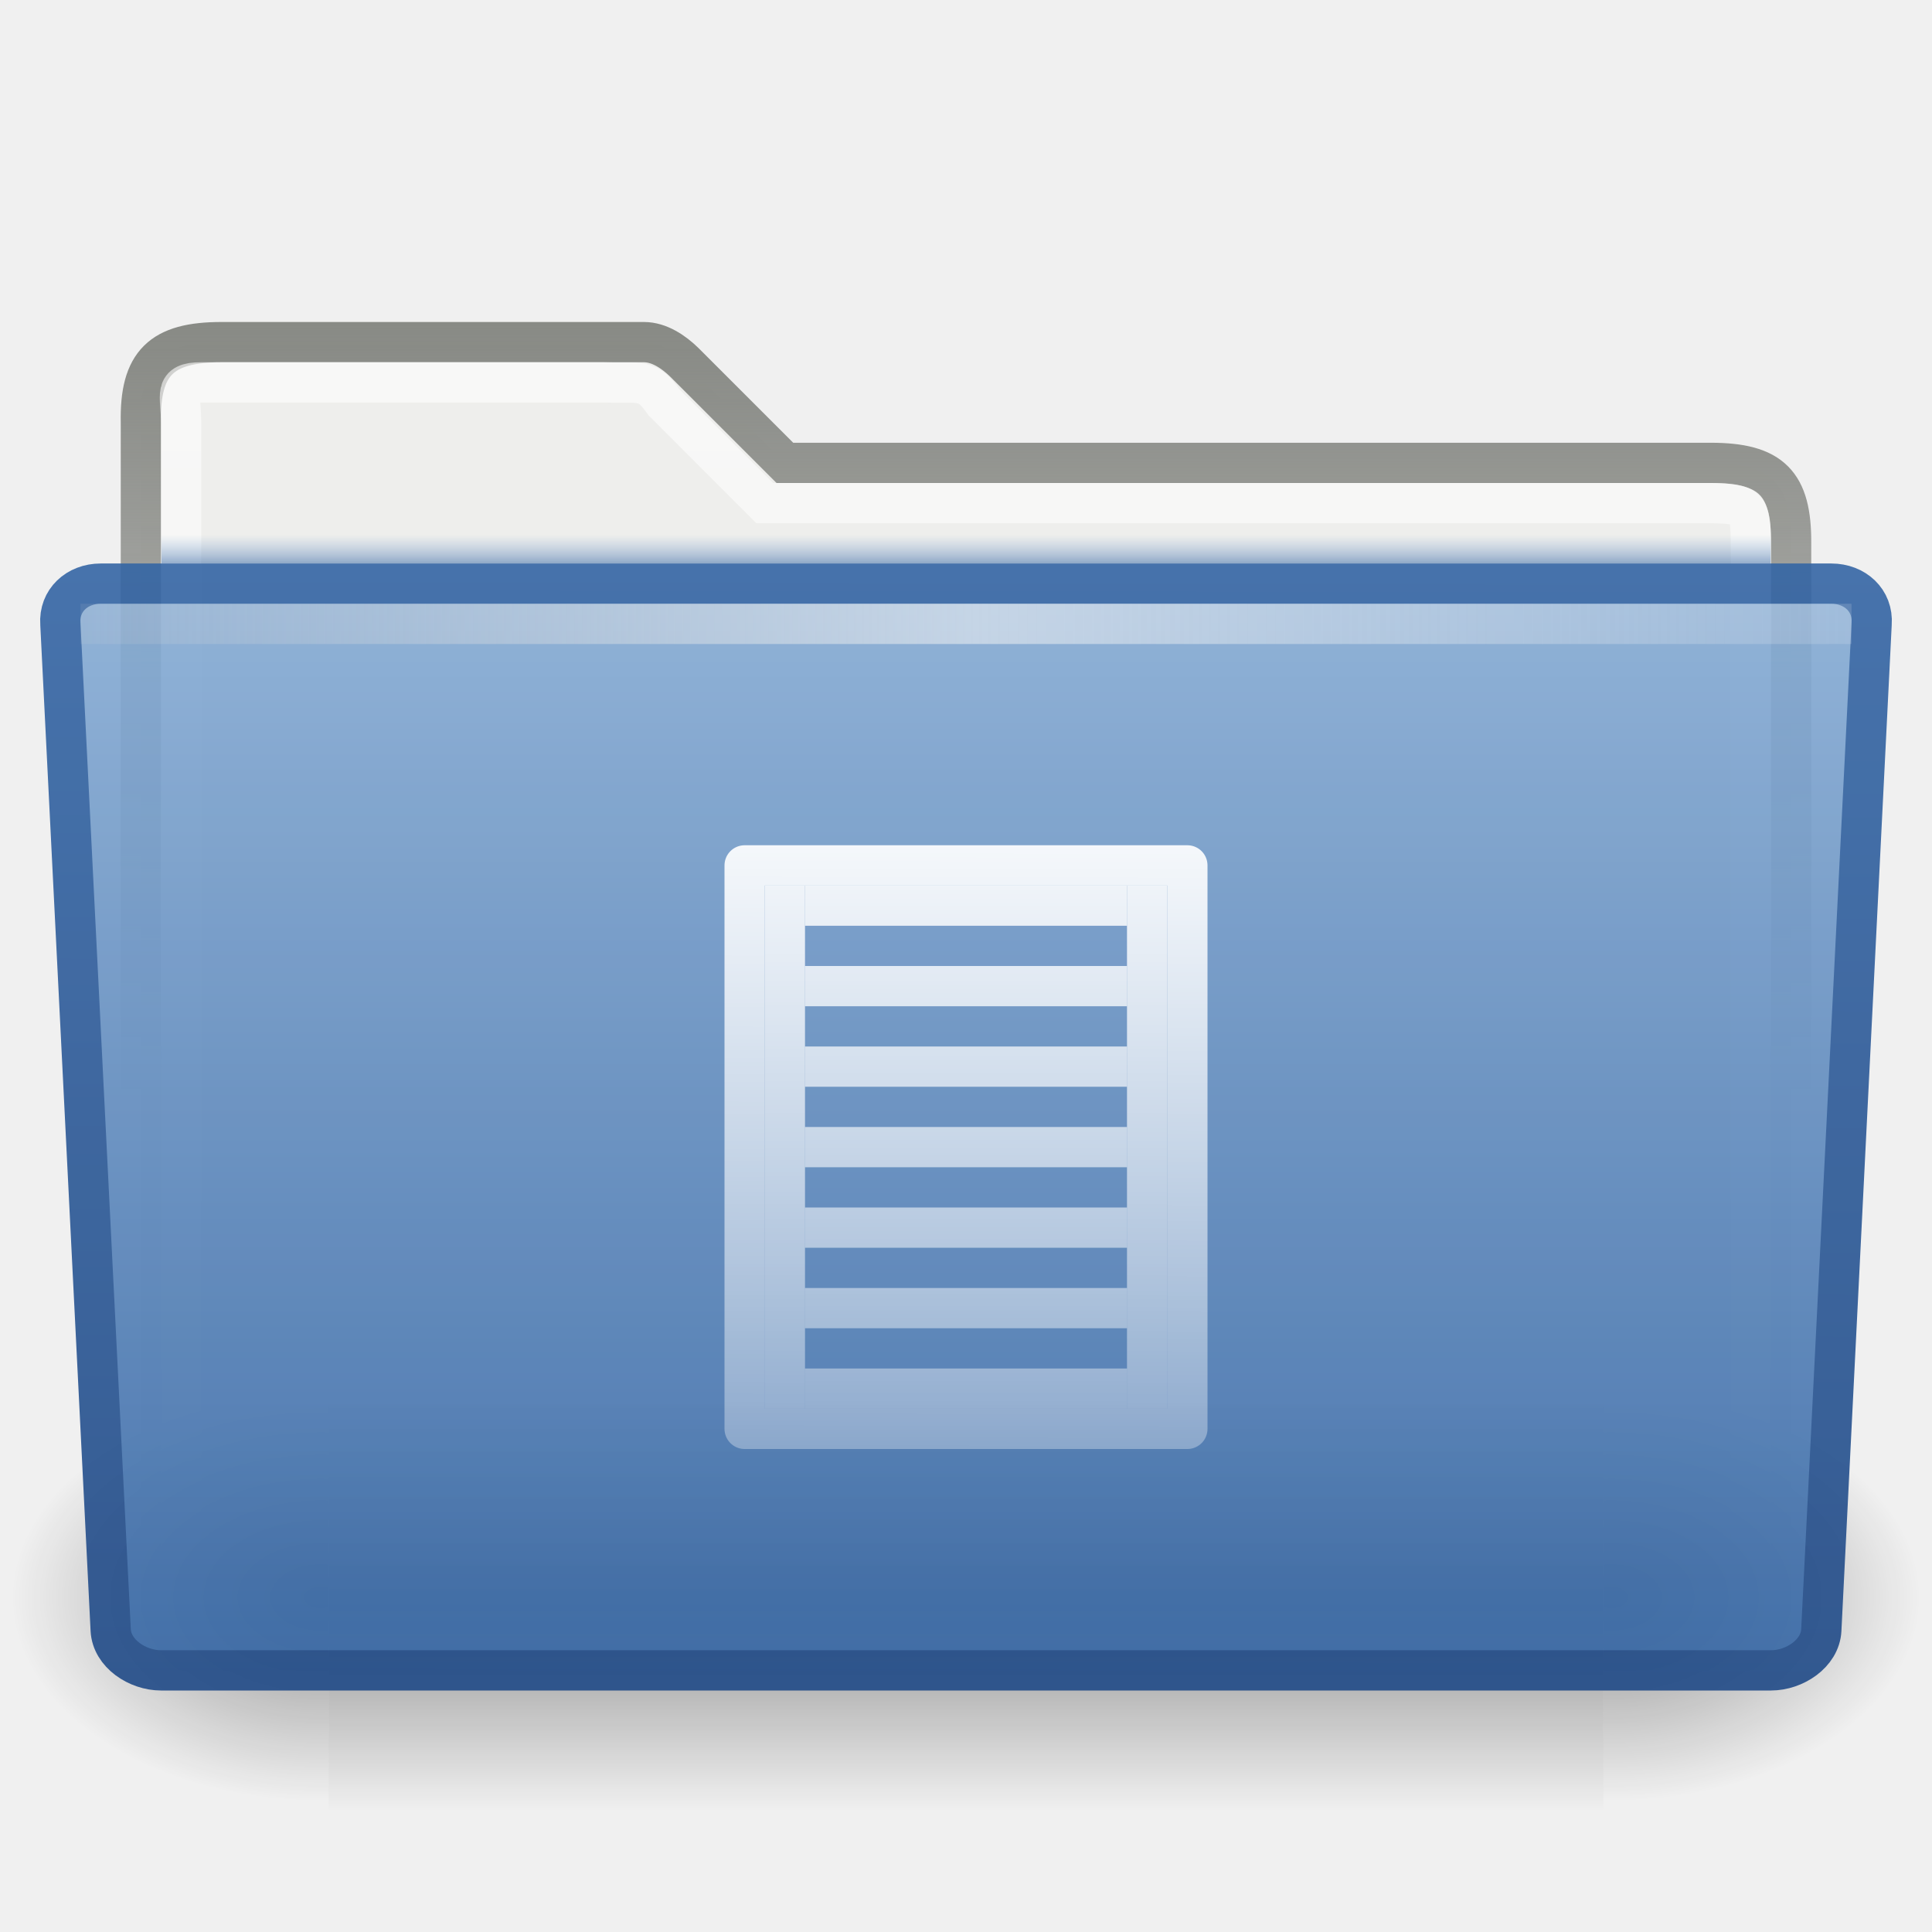
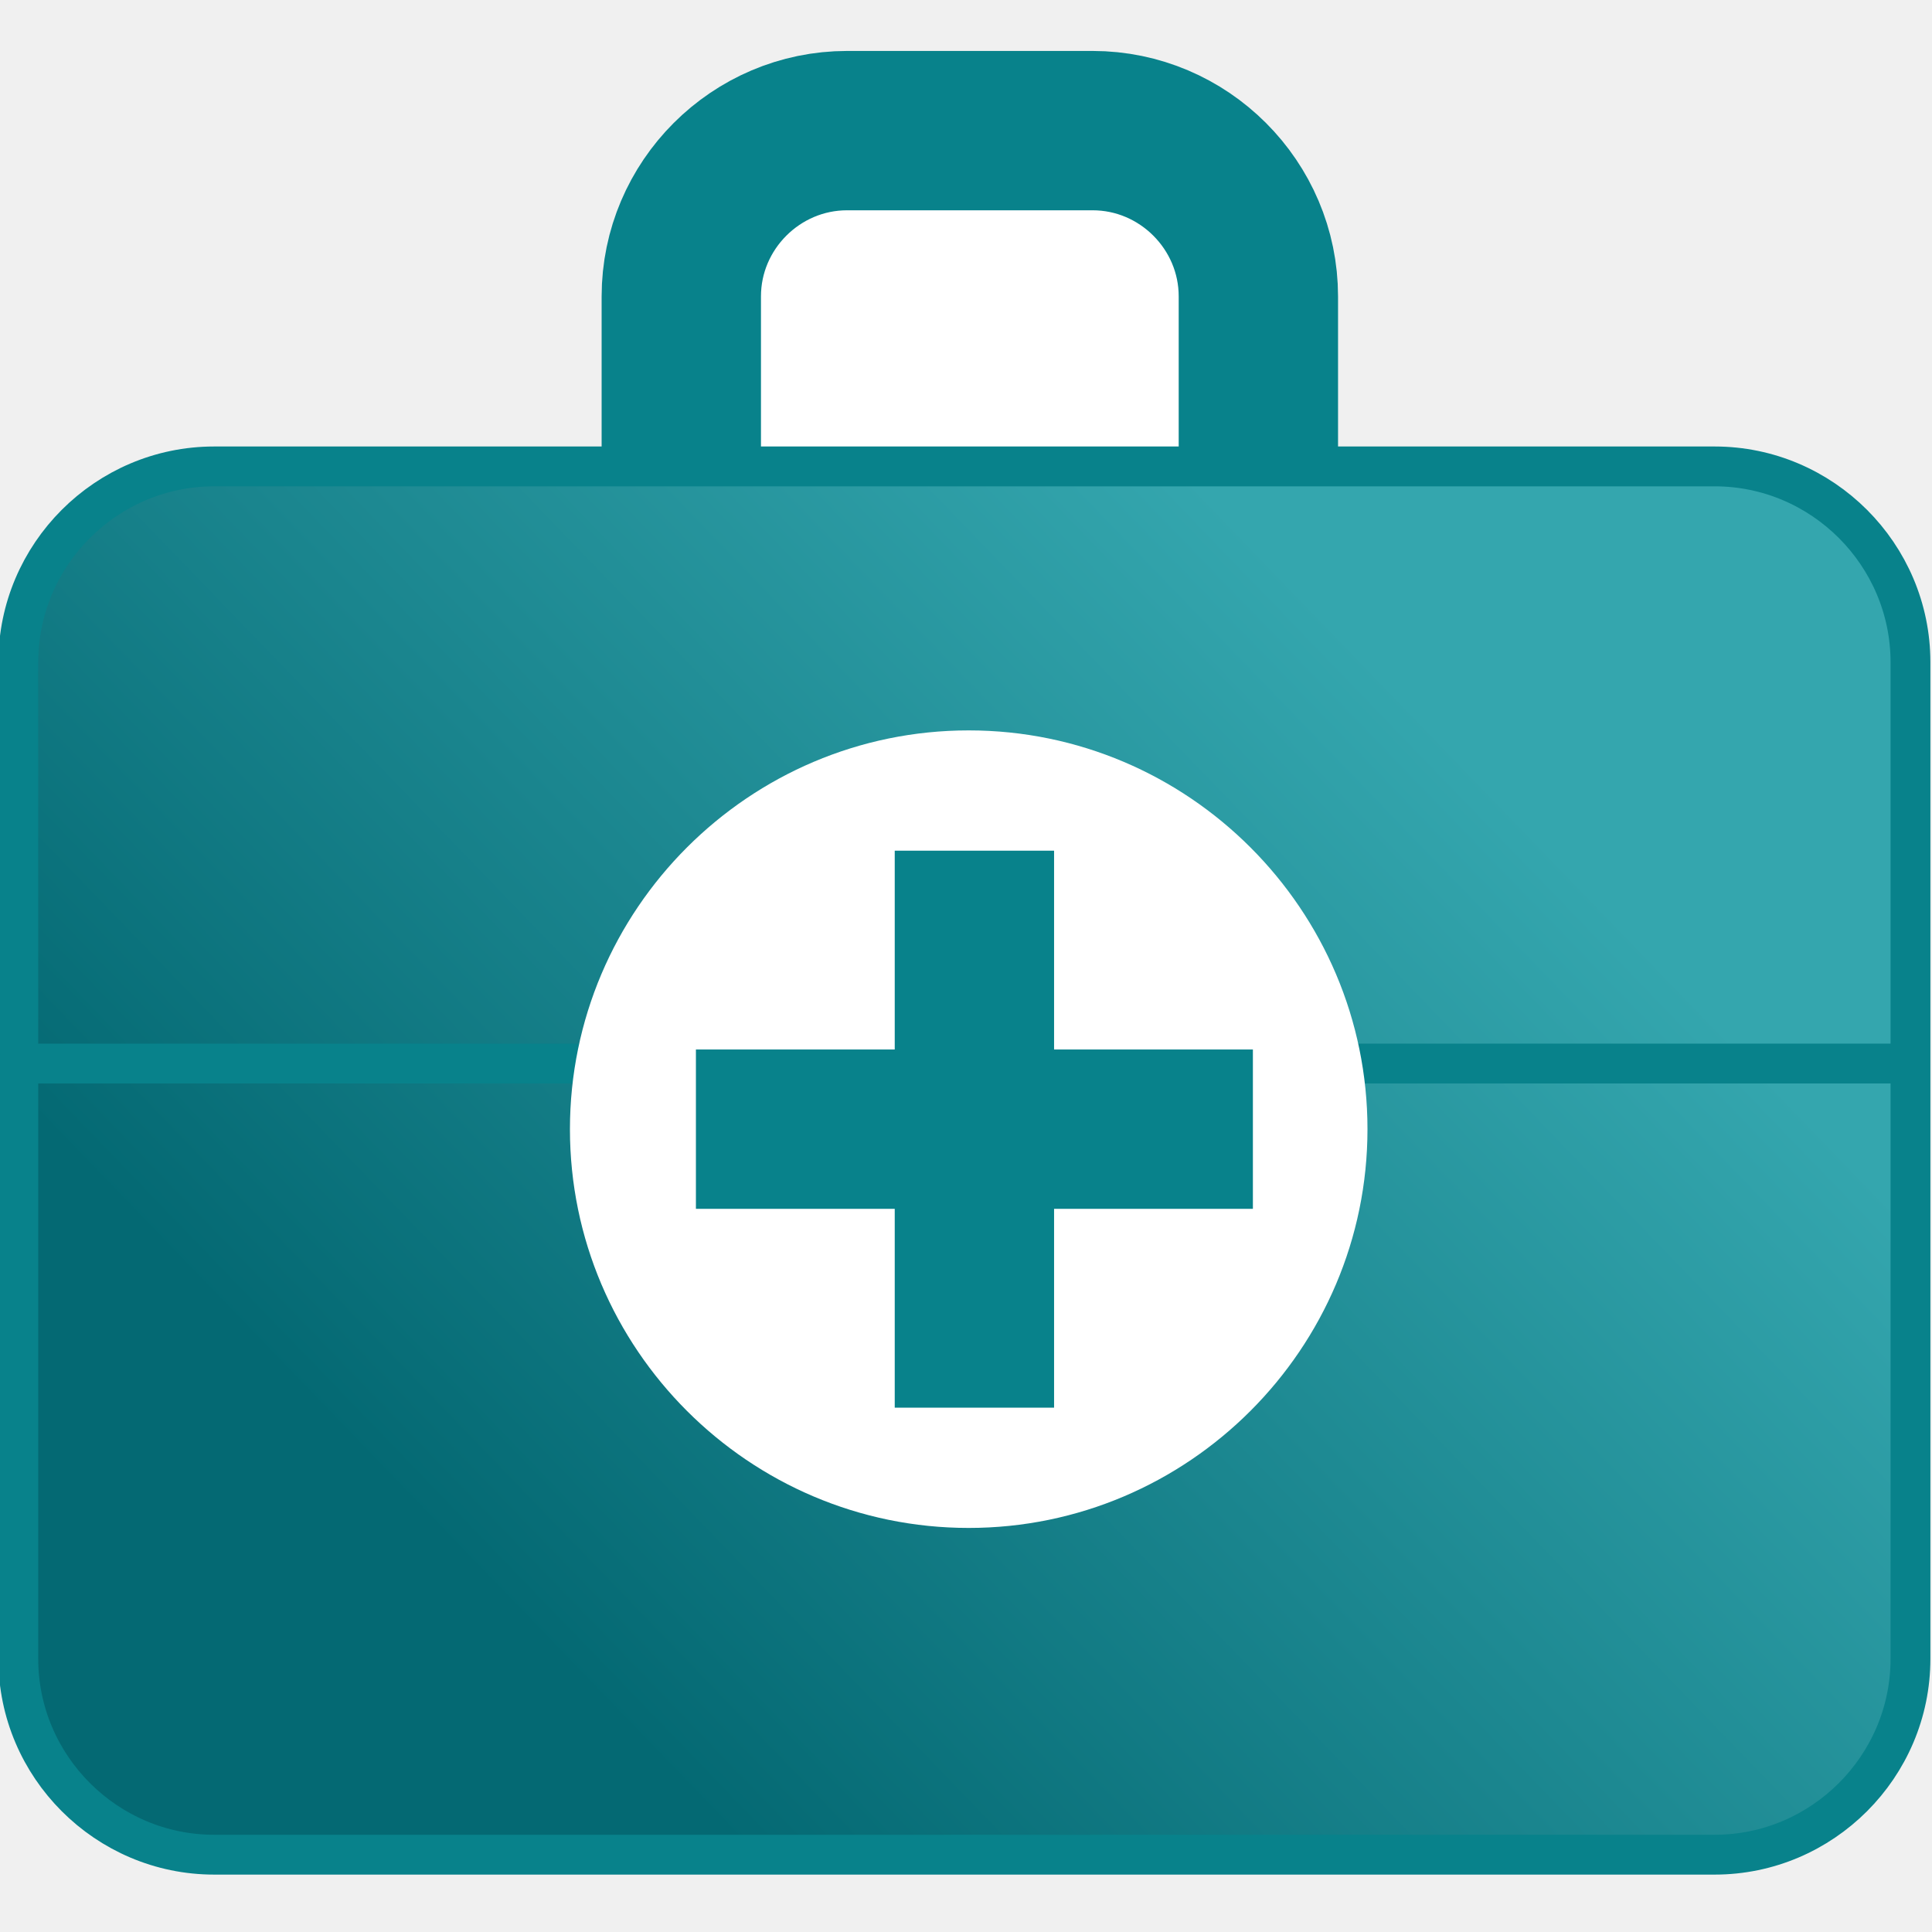
- <svg xmlns="http://www.w3.org/2000/svg" xmlns:xlink="http://www.w3.org/1999/xlink" width="48px" height="48px" id="svg8331">
-   <defs id="defs8333">
-     <linearGradient xlink:href="#linearGradient8598" id="linearGradient8327" gradientUnits="userSpaceOnUse" gradientTransform="matrix(1.3,0,0,0.993852,-42.8,12.10452)" x1="18.368" y1="11.969" x2="-0.966" y2="11.969" />
-     <linearGradient xlink:href="#linearGradient8598" id="linearGradient8321" gradientUnits="userSpaceOnUse" gradientTransform="matrix(1.3,0,0,0.993852,-42.8,3.104518)" x1="18.368" y1="21.025" x2="-0.966" y2="21.025" />
-     <linearGradient xlink:href="#linearGradient8598" id="linearGradient8313" gradientUnits="userSpaceOnUse" gradientTransform="matrix(0.8000069,0,0,0.993852,15.19996,6.104517)" x1="11" y1="12.904" x2="11" y2="38.13" />
-     <linearGradient xlink:href="#linearGradient8598" id="linearGradient8307" gradientUnits="userSpaceOnUse" gradientTransform="matrix(0.8000069,0,0,0.993852,15.19996,8.104519)" x1="11" y1="10.892" x2="11" y2="36.118" />
-     <linearGradient xlink:href="#linearGradient8598" id="linearGradient8309" gradientUnits="userSpaceOnUse" gradientTransform="matrix(0.8000069,0,0,0.993852,15.19996,10.10452)" x1="11" y1="8.879" x2="11" y2="34.105" />
-     <linearGradient xlink:href="#linearGradient8598" id="linearGradient8422" gradientUnits="userSpaceOnUse" gradientTransform="matrix(0.8000069,0,0,0.993852,15.19996,12.10452)" x1="11" y1="6.867" x2="11" y2="32.093" />
-     <linearGradient xlink:href="#linearGradient8598" id="linearGradient8418" gradientUnits="userSpaceOnUse" gradientTransform="matrix(0.8000069,0,0,0.993852,15.19997,14.10452)" x1="11" y1="4.855" x2="11" y2="30.08" />
-     <linearGradient xlink:href="#linearGradient8598" id="linearGradient8414" gradientUnits="userSpaceOnUse" gradientTransform="matrix(0.8000069,0,0,0.993852,15.19997,16.10452)" x1="11" y1="2.842" x2="11" y2="28.068" />
-     <linearGradient id="linearGradient8598">
-       <stop style="stop-color:#ffffff;stop-opacity:1;" offset="0" id="stop8600" />
-       <stop style="stop-color:#ffffff;stop-opacity:0;" offset="1" id="stop8602" />
-     </linearGradient>
-     <linearGradient xlink:href="#linearGradient8598" id="linearGradient8608" x1="11" y1="0.83" x2="11" y2="26.056" gradientUnits="userSpaceOnUse" gradientTransform="matrix(0.8000069,0,0,0.993852,15.19997,18.10452)" />
-     <linearGradient id="linearGradient8372">
-       <stop style="stop-color:#ffffff;stop-opacity:1;" offset="0" id="stop8374" />
-       <stop style="stop-color:#ffffff;stop-opacity:0;" offset="1" id="stop8376" />
-     </linearGradient>
-     <linearGradient xlink:href="#linearGradient8372" id="linearGradient8378" x1="13.115" y1="2" x2="13.061" y2="27" gradientUnits="userSpaceOnUse" gradientTransform="matrix(1.000009,0,0,0.9999997,10.9999,17.00005)" />
-     <linearGradient id="linearGradient10176" gradientUnits="userSpaceOnUse" x1="71.999" y1="14.258" x2="71.999" y2="19.958" gradientTransform="matrix(1.00334,0,0,1,-8.237468,8)">
-       <stop offset="0.004" style="stop-color:#feebd6;stop-opacity:0;" id="stop10178" />
-       <stop id="stop10180" style="stop-color:#f5f5f5;stop-opacity:0.53" offset="0.461" />
-       <stop offset="1" style="stop-color:#f5f5f5;stop-opacity:0" id="stop10182" />
-     </linearGradient>
-     <linearGradient xlink:href="#linearGradient10176" id="linearGradient9649" gradientUnits="userSpaceOnUse" gradientTransform="matrix(0.4550303,0,0,0.942809,-5.400374,-18.27921)" x1="7.238" y1="36.005" x2="132.86" y2="35.858" />
-     <linearGradient id="linearGradient9087">
-       <stop style="stop-color:#3465a4;stop-opacity:1" offset="0" id="stop9089" />
-       <stop style="stop-color:#204a87;stop-opacity:1" offset="1" id="stop9091" />
-     </linearGradient>
-     <linearGradient xlink:href="#linearGradient9087" id="linearGradient9647" gradientUnits="userSpaceOnUse" x1="163.026" y1="17" x2="162.992" y2="45" gradientTransform="translate(-134,-3)" />
-     <linearGradient id="linearGradient9073">
-       <stop id="stop9075" offset="0" style="stop-color:#8fb3d9;stop-opacity:1" />
-       <stop id="stop9077" offset="1" style="stop-color:#3465a4;stop-opacity:1" />
-     </linearGradient>
-     <linearGradient xlink:href="#linearGradient9073" id="linearGradient9645" gradientUnits="userSpaceOnUse" gradientTransform="matrix(0.3515659,0,0,0.3552688,14.06048,-103.34)" x1="28.272" y1="324.689" x2="28.272" y2="409.099" />
-     <linearGradient gradientTransform="matrix(1.00334,0,0,1,-8.237468,8)" y2="19.958" x2="71.999" y1="14.258" x1="71.999" gradientUnits="userSpaceOnUse" id="linearGradient9101">
-       <stop id="stop9103" style="stop-color:#729fcf;stop-opacity:0" offset="0.25" />
-       <stop id="stop9105" style="stop-color:#3465a4;stop-opacity:1" offset="1" />
-     </linearGradient>
-     <linearGradient xlink:href="#linearGradient9101" id="linearGradient9133" gradientUnits="userSpaceOnUse" gradientTransform="matrix(0.3707962,0,0,0.1666666,-2.696582,10.66667)" x1="71.999" y1="14.258" x2="71.999" y2="19.958" />
-     <radialGradient xlink:href="#linearGradient5060" id="radialGradient2099" gradientUnits="userSpaceOnUse" gradientTransform="matrix(-2.774389,0,0,1.969706,112.7623,-872.8854)" cx="605.714" cy="486.648" fx="605.714" fy="486.648" r="117.143" />
-     <linearGradient id="linearGradient5060">
-       <stop style="stop-color:black;stop-opacity:1;" offset="0" id="stop5062" />
-       <stop style="stop-color:black;stop-opacity:0;" offset="1" id="stop5064" />
-     </linearGradient>
-     <radialGradient xlink:href="#linearGradient5060" id="radialGradient2097" gradientUnits="userSpaceOnUse" gradientTransform="matrix(2.774389,0,0,1.969706,-1891.633,-872.8854)" cx="605.714" cy="486.648" fx="605.714" fy="486.648" r="117.143" />
-     <linearGradient id="linearGradient5048">
-       <stop style="stop-color:black;stop-opacity:0;" offset="0" id="stop5050" />
-       <stop id="stop5056" offset="0.5" style="stop-color:black;stop-opacity:1;" />
-       <stop style="stop-color:black;stop-opacity:0;" offset="1" id="stop5052" />
-     </linearGradient>
-     <linearGradient xlink:href="#linearGradient5048" id="linearGradient2095" gradientUnits="userSpaceOnUse" gradientTransform="matrix(2.774389,0,0,1.969706,-1892.179,-872.8854)" x1="302.857" y1="366.648" x2="302.857" y2="609.505" />
-     <linearGradient id="linearGradient17648">
-       <stop id="stop17650" offset="0" style="stop-color:#ffffff;stop-opacity:0.6" />
-       <stop id="stop17652" offset="1" style="stop-color:#ffffff;stop-opacity:0;" />
-     </linearGradient>
-     <linearGradient xlink:href="#linearGradient17648" id="linearGradient17646" gradientUnits="userSpaceOnUse" x1="23.959" y1="10" x2="23.985" y2="42" gradientTransform="translate(-2.3577825e-6,-0.9999361)" />
-     <linearGradient id="linearGradient6293">
-       <stop style="stop-color:#888a85;stop-opacity:1" offset="0" id="stop6295" />
-       <stop style="stop-color:#555753;stop-opacity:0" offset="1" id="stop6297" />
-     </linearGradient>
-     <linearGradient xlink:href="#linearGradient6293" id="linearGradient17644" gradientUnits="userSpaceOnUse" x1="25.062" y1="9" x2="25.062" y2="28.083" gradientTransform="translate(-2.3577825e-6,-0.9999361)" />
-   </defs>
-   <g id="layer1">
-     <path d="M 44.5,13.5 C 44.51,12.006 44.008,11.5 42.5,11.5 L 19.5,11.5 L 17,9 C 16.734,8.741 16.376,8.5 16,8.5 L 5.5,8.5 C 4.013,8.5 3.469,9.016 3.5,10.5 L 3.5,41.5 L 44.5,41.5 L 44.5,13.5 z" id="path15" style="fill:#eeeeec;fill-opacity:1;stroke:url(#linearGradient17644);stroke-width:1;stroke-miterlimit:4;stroke-dasharray:none" />
-     <path d="M 43.5,13.5 C 43.492,12.587 43.445,12.511 42.5,12.5 L 19,12.5 L 16.5,10 C 16.061,9.384 15.951,9.531 15,9.5 L 5,9.5 C 4.286,9.5 4.5,9.812 4.5,10.5 L 4.5,40.5 L 43.5,40.5 L 43.5,13.5 z" id="path7263" style="opacity:1;fill:none;fill-opacity:1;stroke:url(#linearGradient17646);stroke-width:1;stroke-miterlimit:4;stroke-dasharray:none;stroke-opacity:1" />
-     <g id="g13071" transform="matrix(2.3640267e-2,0,0,2.1950125e-2,45.02649,37.80781)" style="display:inline">
-       <rect y="-150.697" x="-1559.252" height="478.357" width="1339.633" id="rect13073" style="opacity:0.402;fill:url(#linearGradient2095);fill-opacity:1;fill-rule:nonzero;stroke:none;stroke-width:1;stroke-linecap:round;stroke-linejoin:miter;marker:none;marker-start:none;marker-mid:none;marker-end:none;stroke-miterlimit:4;stroke-dasharray:none;stroke-dashoffset:0;stroke-opacity:1;visibility:visible;display:inline;overflow:visible" />
-       <path id="path13075" d="M -219.619,-150.68 C -219.619,-150.68 -219.619,327.65 -219.619,327.65 C -76.745,328.551 125.781,220.481 125.781,88.454 C 125.781,-43.572 -33.655,-150.68 -219.619,-150.68 z" style="opacity:0.402;fill:url(#radialGradient2097);fill-opacity:1;fill-rule:nonzero;stroke:none;stroke-width:1;stroke-linecap:round;stroke-linejoin:miter;marker:none;marker-start:none;marker-mid:none;marker-end:none;stroke-miterlimit:4;stroke-dasharray:none;stroke-dashoffset:0;stroke-opacity:1;visibility:visible;display:inline;overflow:visible" />
-       <path style="opacity:0.402;fill:url(#radialGradient2099);fill-opacity:1;fill-rule:nonzero;stroke:none;stroke-width:1;stroke-linecap:round;stroke-linejoin:miter;marker:none;marker-start:none;marker-mid:none;marker-end:none;stroke-miterlimit:4;stroke-dasharray:none;stroke-dashoffset:0;stroke-opacity:1;visibility:visible;display:inline;overflow:visible" d="M -1559.252,-150.68 C -1559.252,-150.68 -1559.252,327.65 -1559.252,327.65 C -1702.127,328.551 -1904.652,220.481 -1904.652,88.454 C -1904.652,-43.572 -1745.216,-150.68 -1559.252,-150.68 z" id="path13077" />
-     </g>
-     <path style="opacity:0.5;fill:url(#linearGradient9133);fill-opacity:1;display:inline;enable-background:new" id="path39053" d="M 4.001,13 C 4.004,13.292 4.007,13.626 4.01,14 L 43.991,14 C 43.994,13.626 43.997,13.292 44,13 L 4,13 L 4.001,13 z" />
-     <path d="M 45.25,40.5 C 45.22,41.085 44.582,41.5 44,41.5 L 4,41.5 C 3.418,41.5 2.781,41.085 2.75,40.5 L 1.5,15.5 C 1.458,14.916 1.918,14.5 2.5,14.5 L 45.5,14.5 C 46.082,14.5 46.544,14.916 46.5,15.5 L 45.25,40.5 L 45.25,40.5 z" id="path39063" style="opacity:0.9;fill:url(#linearGradient9645);fill-opacity:1;stroke:url(#linearGradient9647);stroke-width:1;stroke-miterlimit:4;stroke-dasharray:none;display:inline;enable-background:new" />
-     <rect style="fill:url(#linearGradient9649);fill-opacity:1;stroke:none;display:inline;enable-background:new" id="rect3521-5" width="44" height="1" x="2" y="15" rx="0" ry="0" />
-     <path style="fill:none;fill-opacity:1;stroke:url(#linearGradient8378);stroke-width:1;stroke-linecap:round;stroke-linejoin:round;stroke-miterlimit:4;stroke-opacity:1" d="M 18.5,21.5 L 29.5,21.5 L 29.5,35.5 L 18.5,35.5 L 18.5,21.5 z" id="rect7600" />
-     <rect style="fill:url(#linearGradient8608);fill-opacity:1;stroke:none;stroke-width:1;stroke-linecap:round;stroke-linejoin:round;stroke-miterlimit:4;stroke-dasharray:none;stroke-dashoffset:0;stroke-opacity:1" id="rect1324" width="8" height="1" x="20" y="34" rx="0" ry="0" />
-     <rect style="fill:url(#linearGradient8414);fill-opacity:1;stroke:none;stroke-width:1;stroke-linecap:round;stroke-linejoin:round;stroke-miterlimit:4;stroke-dasharray:none;stroke-dashoffset:0;stroke-opacity:1" id="rect8412" width="8" height="1" x="20" y="32" rx="0" ry="0" />
-     <rect style="fill:url(#linearGradient8418);fill-opacity:1;stroke:none;stroke-width:1;stroke-linecap:round;stroke-linejoin:round;stroke-miterlimit:4;stroke-dasharray:none;stroke-dashoffset:0;stroke-opacity:1" id="rect8416" width="8" height="1" x="20" y="30" rx="0" ry="0" />
-     <rect style="fill:url(#linearGradient8422);fill-opacity:1;stroke:none;stroke-width:1;stroke-linecap:round;stroke-linejoin:round;stroke-miterlimit:4;stroke-dasharray:none;stroke-dashoffset:0;stroke-opacity:1" id="rect8420" width="8" height="1" x="20" y="28" rx="0" ry="0" />
-     <rect style="fill:url(#linearGradient8309);fill-opacity:1;stroke:none;stroke-width:1;stroke-linecap:round;stroke-linejoin:round;stroke-miterlimit:4;stroke-dasharray:none;stroke-dashoffset:0;stroke-opacity:1" id="rect8297" width="8" height="1" x="20" y="26" rx="0" ry="0" />
-     <rect style="fill:url(#linearGradient8307);fill-opacity:1;stroke:none;stroke-width:1;stroke-linecap:round;stroke-linejoin:round;stroke-miterlimit:4;stroke-dasharray:none;stroke-dashoffset:0;stroke-opacity:1" id="rect8305" width="8" height="1" x="20" y="24" rx="0" ry="0" />
-     <rect style="fill:url(#linearGradient8313);fill-opacity:1;stroke:none;stroke-width:1;stroke-linecap:round;stroke-linejoin:round;stroke-miterlimit:4;stroke-dasharray:none;stroke-dashoffset:0;stroke-opacity:1" id="rect8311" width="8" height="1" x="20" y="22" rx="0" ry="0" />
-     <rect style="fill:url(#linearGradient8321);fill-opacity:1;stroke:none;stroke-width:1;stroke-linecap:round;stroke-linejoin:round;stroke-miterlimit:4;stroke-dasharray:none;stroke-dashoffset:0;stroke-opacity:1" id="rect8319" width="13" height="1" x="-35" y="19" rx="0" ry="0" transform="matrix(0,-1,1,0,0,0)" />
-     <rect style="fill:url(#linearGradient8327);fill-opacity:1;stroke:none;stroke-width:1;stroke-linecap:round;stroke-linejoin:round;stroke-miterlimit:4;stroke-dasharray:none;stroke-dashoffset:0;stroke-opacity:1" id="rect8323" width="13" height="1" x="-35" y="28" rx="0" ry="0" transform="matrix(0,-1,1,0,0,0)" />
-   </g>
+ <svg xmlns="http://www.w3.org/2000/svg" version="1.1" id="Capa_1" x="0px" y="0px" width="97px" height="97px" viewBox="0 0 97 97" style="enable-background:new 0 0 97 97;" xml:space="preserve">
+   <path style="fill-rule:evenodd;clip-rule:evenodd;fill:#FFFFFF;stroke:#08828B;stroke-width:8;stroke-miterlimit:22.926;" d="  M42.532,6.558h12.322c4.579,0,8.325,3.747,8.325,8.325v28.35c0,4.579-3.746,8.325-8.325,8.325H42.532  c-4.579,0-8.326-3.746-8.326-8.325v-28.35C34.206,10.305,37.953,6.558,42.532,6.558z" />
+   <linearGradient id="SVGID_1_" gradientUnits="userSpaceOnUse" x1="25.276" y1="80.619" x2="71.574" y2="35.909">
+     <stop offset="0" style="stop-color:#046973" />
+     <stop offset="1" style="stop-color:#34A6AE" />
+   </linearGradient>
+   <path style="fill-rule:evenodd;clip-rule:evenodd;fill:url(#SVGID_1_);stroke:#08828B;stroke-width:2;stroke-linecap:round;stroke-linejoin:round;stroke-miterlimit:22.926;" d="  M10.751,93.118h75.336c5.408,0,9.832-4.424,9.832-9.832V33.249c0-5.408-4.424-9.832-9.832-9.832H10.751  c-5.408,0-9.832,4.425-9.832,9.832v50.037C0.92,88.693,5.344,93.118,10.751,93.118z" />
+   <line style="fill-rule:evenodd;clip-rule:evenodd;fill:none;stroke:#08828B;stroke-width:2;stroke-linecap:round;stroke-linejoin:round;stroke-miterlimit:22.926;" x1="0.928" y1="53.398" x2="95.525" y2="53.398" />
+   <path style="fill-rule:evenodd;clip-rule:evenodd;fill:#FFFFFF;" d="M48.636,76.713c11.026,0,20.021-8.994,20.021-20.021  c0-11.027-8.994-20.021-20.021-20.021c-11.027,0-20.021,8.994-20.021,20.021C28.614,67.719,37.608,76.713,48.636,76.713z" />
+   <line style="fill-rule:evenodd;clip-rule:evenodd;fill:none;stroke:#08828B;stroke-width:8;stroke-miterlimit:22.926;" x1="48.922" y1="42.71" x2="48.922" y2="70.675" />
+   <line style="fill-rule:evenodd;clip-rule:evenodd;fill:none;stroke:#08828B;stroke-width:8;stroke-miterlimit:22.926;" x1="34.94" y1="56.692" x2="62.904" y2="56.692" />
</svg>
